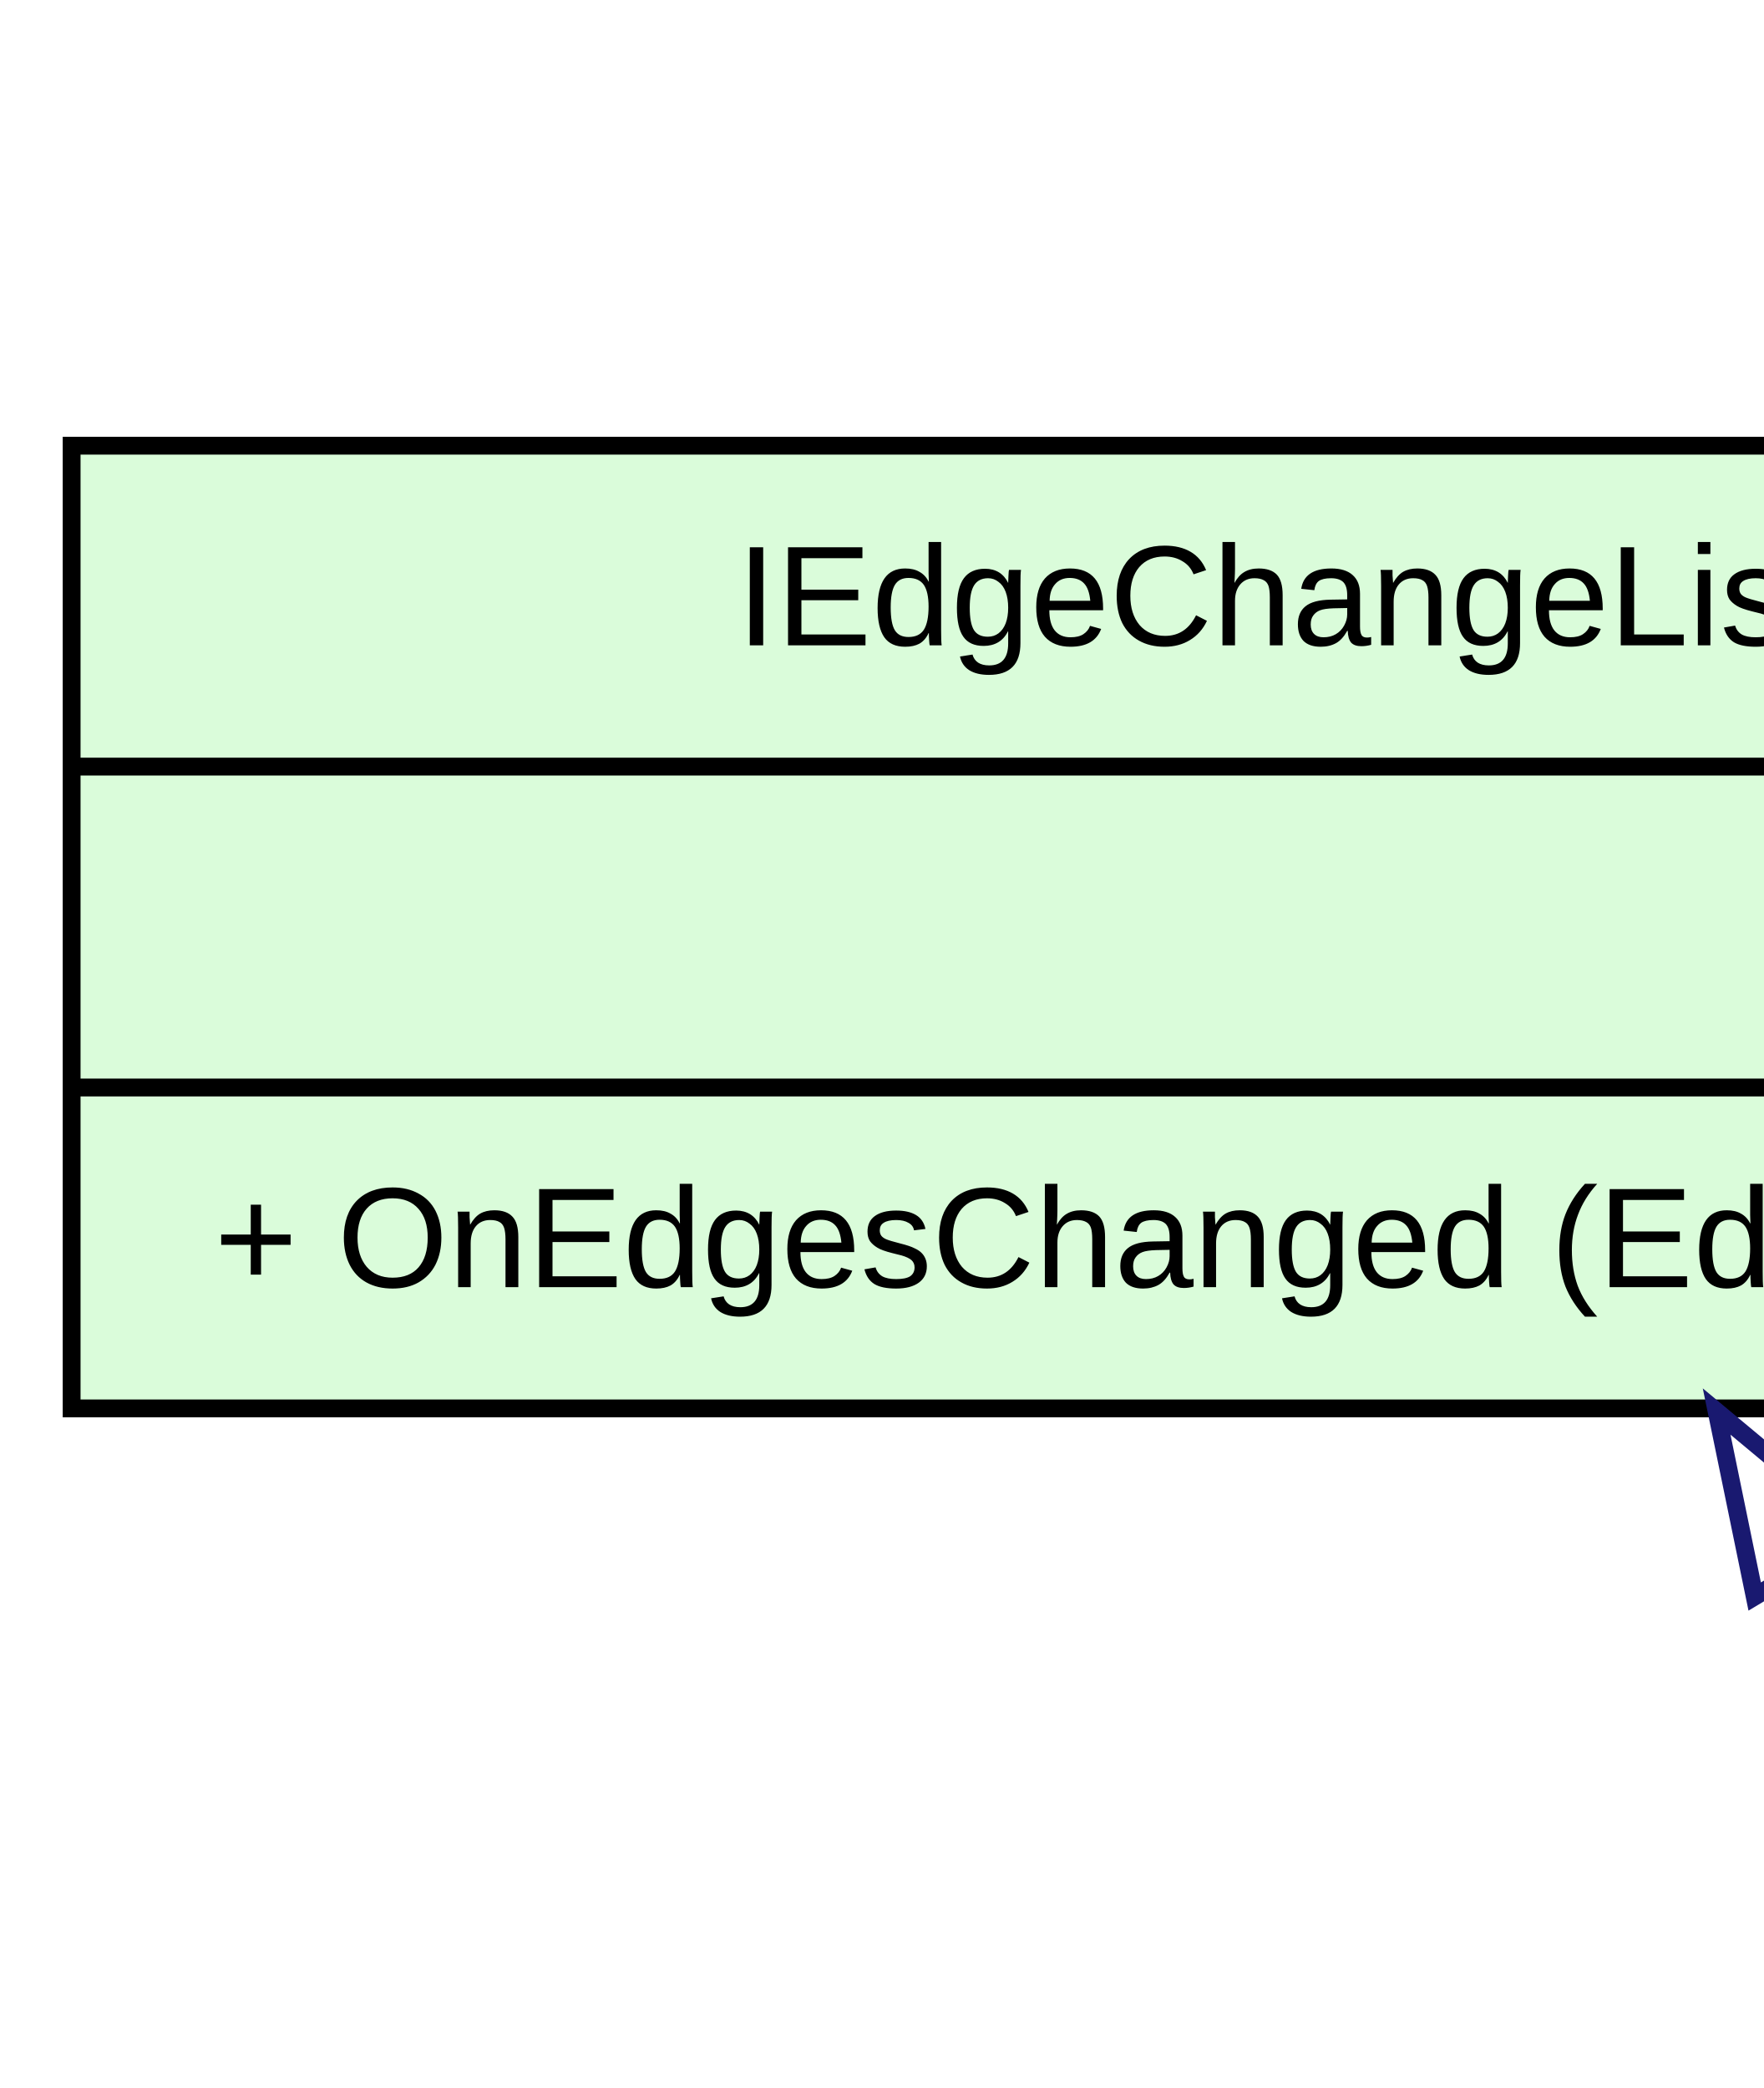
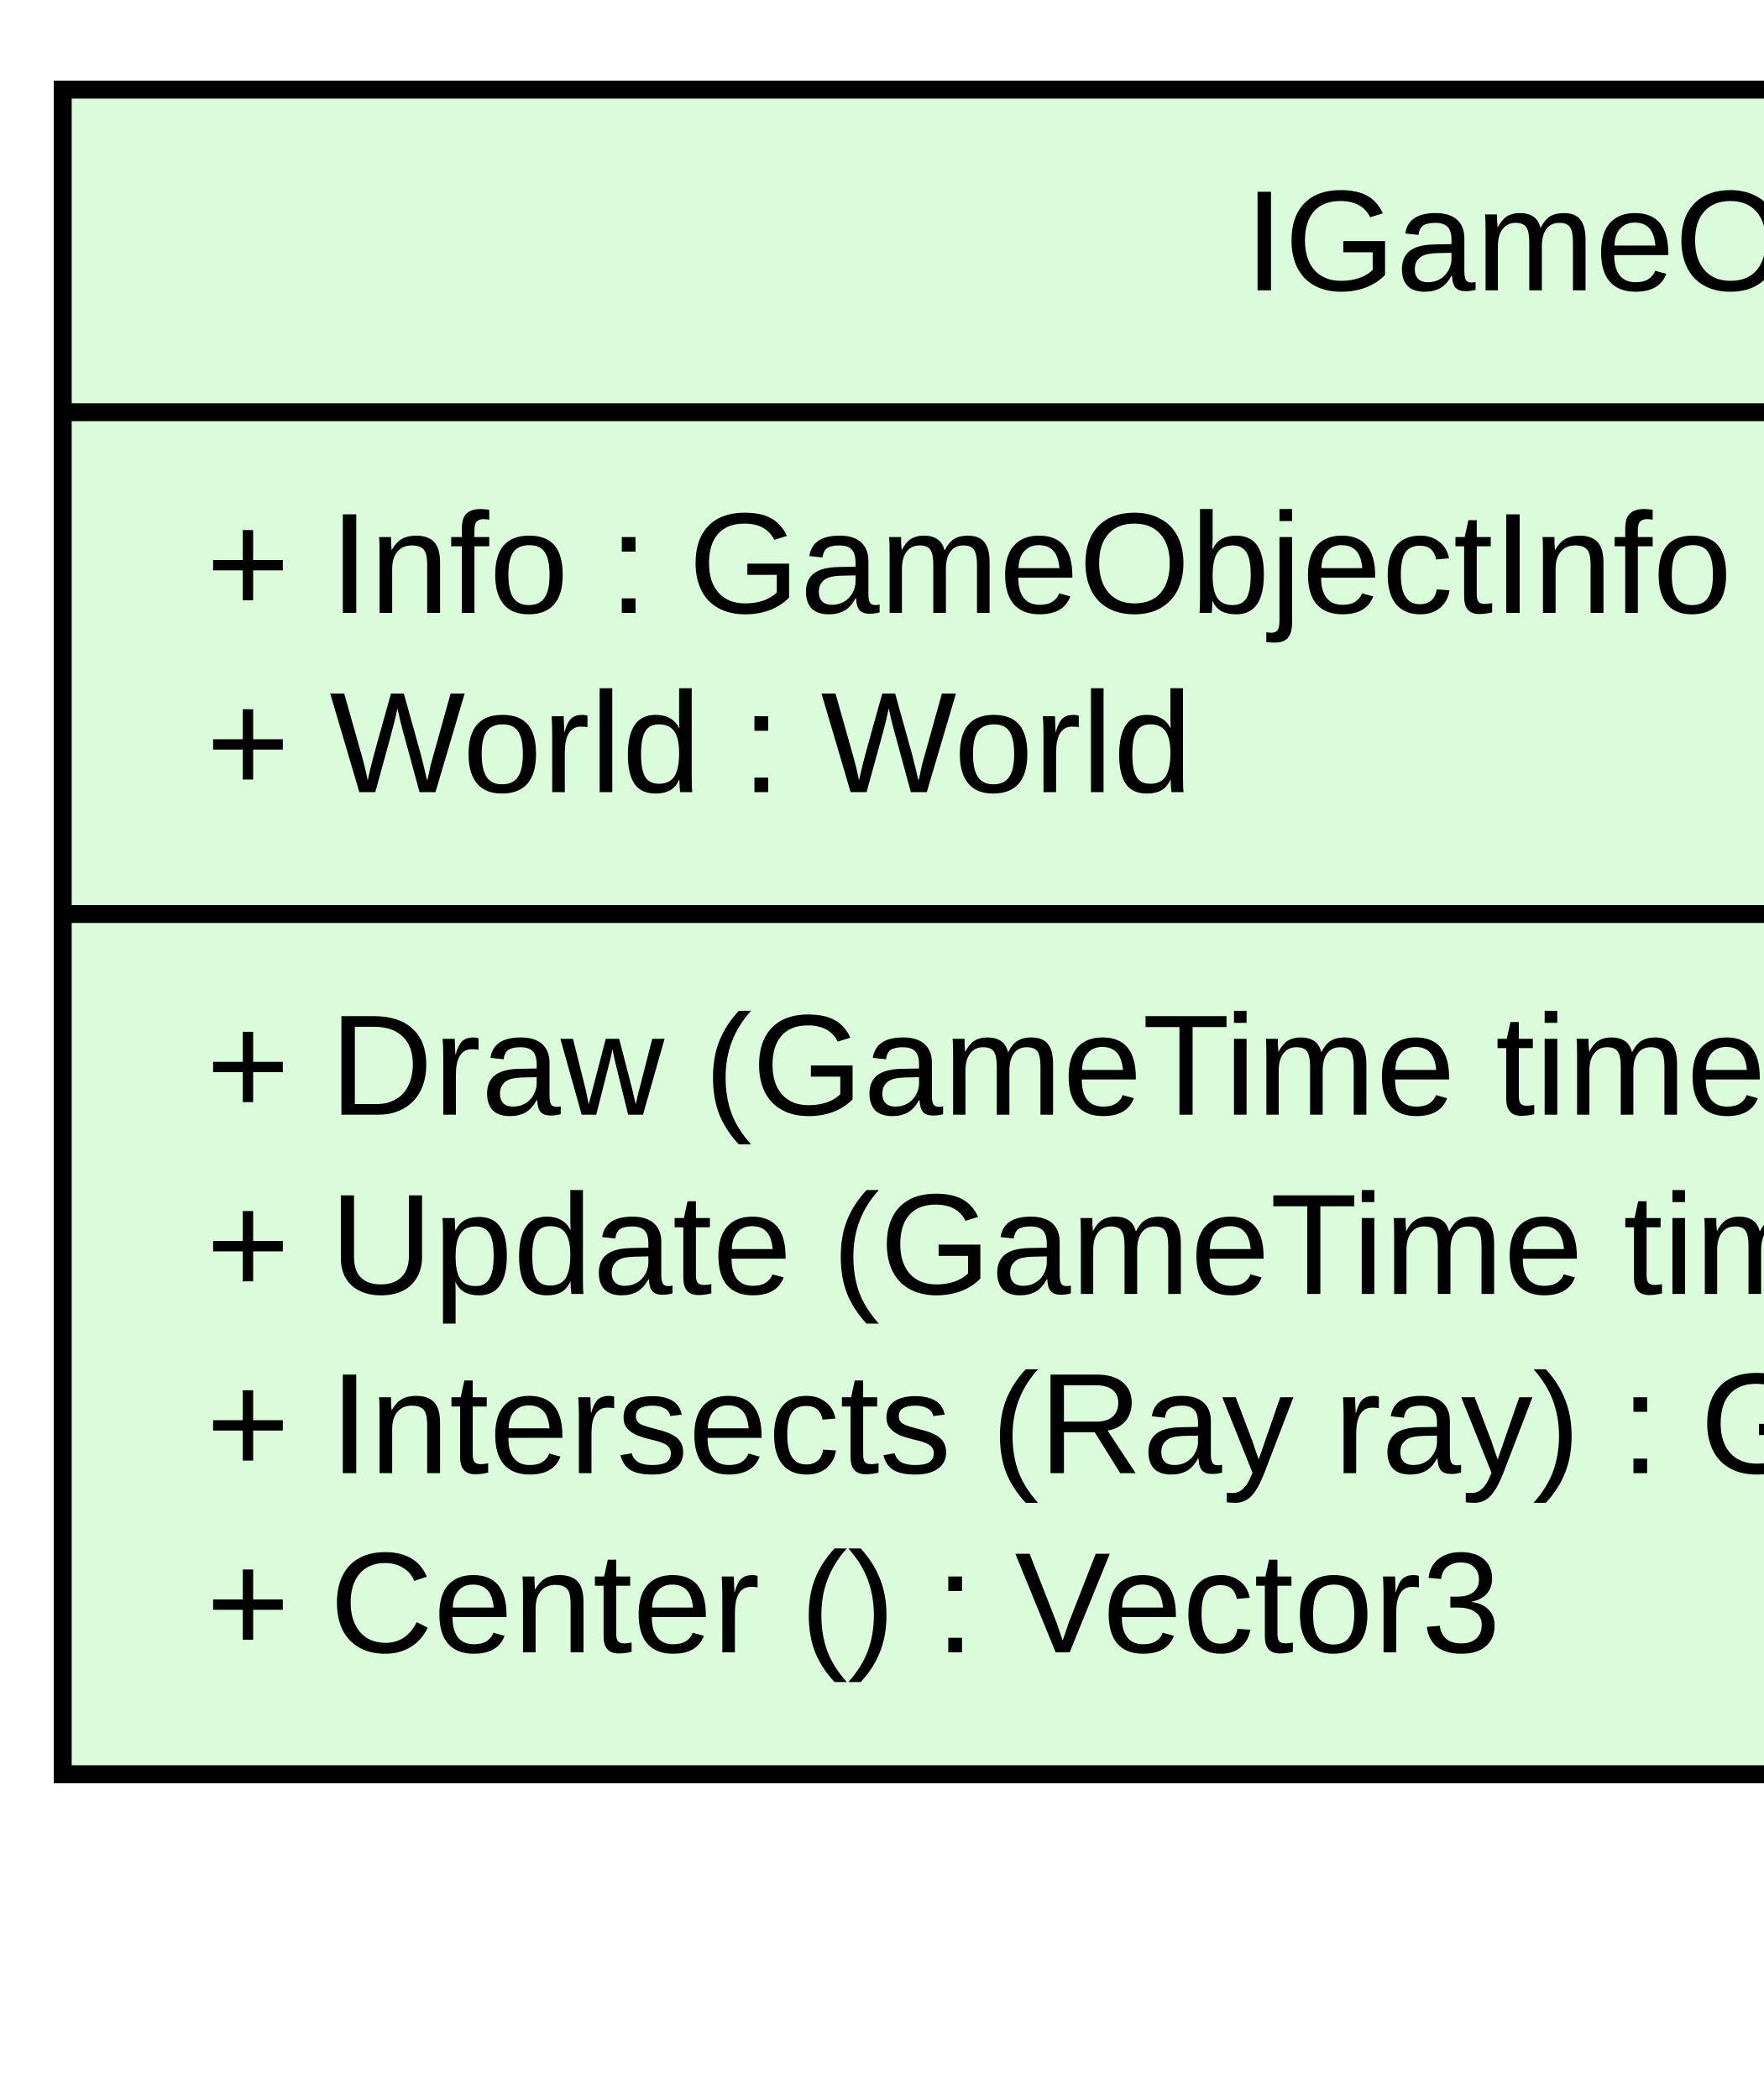
- <svg xmlns="http://www.w3.org/2000/svg" width="1717pt" height="2033pt" viewBox="0.00 0.00 412.00 488.00">
+ <svg xmlns="http://www.w3.org/2000/svg" width="1708pt" height="2033pt" viewBox="0.00 0.00 410.00 488.00">
  <g id="graph1" class="graph" transform="scale(4.16667 4.16667) rotate(0) translate(4 484)">
-     <polygon fill="white" stroke="white" points="-4,5 -4,-484 409,-484 409,5 -4,5" />
+     <polygon fill="white" stroke="white" points="-4,5 -4,-484 407,-484 407,5 -4,5" />
    <g id="node1" class="node">
-       <polygon fill="#fcfcda" stroke="black" points="148,-1 148,-175 366,-175 366,-1 148,-1" />
-       <text text-anchor="middle" x="257" y="-163.8" font-family="Arial" font-size="8.00">PipeRenderer</text>
-       <polyline fill="none" stroke="black" points="148,-157 366,-157 " />
-       <text text-anchor="start" x="156" y="-145.8" font-family="Arial" font-size="8.00">- nodes : List&lt;NodeModel&gt;</text>
-       <text text-anchor="start" x="156" y="-135.8" font-family="Arial" font-size="8.00">- nodeFactory : ModelFactory</text>
-       <text text-anchor="start" x="156" y="-125.8" font-family="Arial" font-size="8.00">- pipeFactory : ModelFactory</text>
-       <text text-anchor="start" x="156" y="-115.8" font-family="Arial" font-size="8.00">- pipes : List&lt;PipeModel&gt;</text>
-       <text text-anchor="start" x="156" y="-105.8" font-family="Arial" font-size="8.00">+ Info : GameObjectInfo</text>
-       <text text-anchor="start" x="156" y="-95.8" font-family="Arial" font-size="8.00">+ World : World</text>
-       <polyline fill="none" stroke="black" points="148,-89 366,-89 " />
-       <text text-anchor="start" x="156" y="-77.8" font-family="Arial" font-size="8.00">- IEnumerable.GetEnumerator () : IEnumerator</text>
-       <text text-anchor="start" x="156" y="-67.8" font-family="Arial" font-size="8.00">+ PipeRenderer (GameState state, GameObjectInfo info)</text>
-       <text text-anchor="start" x="156" y="-57.8" font-family="Arial" font-size="8.00">+ Draw (GameTime gameTime)</text>
-       <text text-anchor="start" x="156" y="-47.8" font-family="Arial" font-size="8.00">+ OnEdgesChanged (EdgeList edges)</text>
-       <text text-anchor="start" x="156" y="-37.8" font-family="Arial" font-size="8.00">+ GetEnumerator () : IEnumerator&lt;IGameObject&gt;</text>
-       <text text-anchor="start" x="156" y="-27.8" font-family="Arial" font-size="8.00">+ Intersects (Ray ray) : GameObjectDistance</text>
-       <text text-anchor="start" x="156" y="-17.8" font-family="Arial" font-size="8.00">+ Center () : Vector3</text>
-       <text text-anchor="start" x="156" y="-7.8" font-family="Arial" font-size="8.00">+ Update (GameTime gameTime)</text>
+       <polygon fill="#fcfcda" stroke="black" points="146,-1 146,-175 364,-175 364,-1 146,-1" />
+       <text text-anchor="middle" x="255" y="-163.8" font-family="Arial" font-size="8.00">PipeRenderer</text>
+       <polyline fill="none" stroke="black" points="146,-157 364,-157 " />
+       <text text-anchor="start" x="154" y="-145.8" font-family="Arial" font-size="8.00">- nodes : List&lt;NodeModel&gt;</text>
+       <text text-anchor="start" x="154" y="-135.8" font-family="Arial" font-size="8.00">- nodeFactory : ModelFactory</text>
+       <text text-anchor="start" x="154" y="-125.8" font-family="Arial" font-size="8.00">- pipeFactory : ModelFactory</text>
+       <text text-anchor="start" x="154" y="-115.8" font-family="Arial" font-size="8.00">- pipes : List&lt;PipeModel&gt;</text>
+       <text text-anchor="start" x="154" y="-105.8" font-family="Arial" font-size="8.00">+ Info : GameObjectInfo</text>
+       <text text-anchor="start" x="154" y="-95.8" font-family="Arial" font-size="8.00">+ World : World</text>
+       <polyline fill="none" stroke="black" points="146,-89 364,-89 " />
+       <text text-anchor="start" x="154" y="-77.8" font-family="Arial" font-size="8.00">- IEnumerable.GetEnumerator () : IEnumerator</text>
+       <text text-anchor="start" x="154" y="-67.8" font-family="Arial" font-size="8.00">+ PipeRenderer (GameState state, GameObjectInfo info)</text>
+       <text text-anchor="start" x="154" y="-57.8" font-family="Arial" font-size="8.00">+ Draw (GameTime gameTime)</text>
+       <text text-anchor="start" x="154" y="-47.8" font-family="Arial" font-size="8.00">+ OnEdgesChanged (EdgeList edges)</text>
+       <text text-anchor="start" x="154" y="-37.8" font-family="Arial" font-size="8.00">+ GetEnumerator () : IEnumerator&lt;IGameObject&gt;</text>
+       <text text-anchor="start" x="154" y="-27.8" font-family="Arial" font-size="8.00">+ Intersects (Ray ray) : GameObjectDistance</text>
+       <text text-anchor="start" x="154" y="-17.8" font-family="Arial" font-size="8.00">+ Center () : Vector3</text>
+       <text text-anchor="start" x="154" y="-7.8" font-family="Arial" font-size="8.00">+ Update (GameTime gameTime)</text>
    </g>
    <g id="node2" class="node">
-       <polygon fill="#fcfcda" stroke="black" points="61.5,-213 61.5,-347 272.5,-347 272.5,-213 61.5,-213" />
-       <text text-anchor="middle" x="167" y="-335.8" font-family="Arial" font-size="8.00">KnotRenderer</text>
-       <polyline fill="none" stroke="black" points="61.5,-329 272.5,-329 " />
-       <text text-anchor="start" x="69.5" y="-317.8" font-family="Arial" font-size="8.00">+ World : World abstract</text>
-       <text text-anchor="start" x="69.5" y="-307.8" font-family="Arial" font-size="8.00"># screen : GameScreen</text>
-       <text text-anchor="start" x="69.5" y="-297.8" font-family="Arial" font-size="8.00">+ Info : GameObjectInfo abstract</text>
-       <polyline fill="none" stroke="black" points="61.5,-291 272.5,-291 " />
-       <text text-anchor="start" x="69.5" y="-279.8" font-family="Arial" font-size="8.00"># nodeMap () : NodeMap</text>
-       <text text-anchor="start" x="69.5" y="-269.8" font-family="Arial" font-size="8.00">+ Intersects (Ray ray) : GameObjectDistance abstract</text>
-       <text text-anchor="start" x="69.5" y="-259.8" font-family="Arial" font-size="8.00">+ Center () : Vector3 abstract</text>
-       <text text-anchor="start" x="69.5" y="-249.8" font-family="Arial" font-size="8.00">+ Draw (GameTime gameTime) abstract</text>
-       <text text-anchor="start" x="69.5" y="-239.8" font-family="Arial" font-size="8.00">+ KnotRenderer (GameScreen screen)</text>
-       <text text-anchor="start" x="69.5" y="-229.8" font-family="Arial" font-size="8.00">+ Update (GameTime gameTime) abstract</text>
-       <text text-anchor="start" x="69.5" y="-219.8" font-family="Arial" font-size="8.00">+ OnEdgesChanged (EdgeList edges) virtual</text>
+       <polygon fill="#fcfcda" stroke="black" points="59.5,-213 59.5,-347 270.5,-347 270.5,-213 59.5,-213" />
+       <text text-anchor="middle" x="165" y="-335.8" font-family="Arial" font-size="8.00">KnotRenderer</text>
+       <polyline fill="none" stroke="black" points="59.5,-329 270.5,-329 " />
+       <text text-anchor="start" x="67.5" y="-317.8" font-family="Arial" font-size="8.00">+ World : World abstract</text>
+       <text text-anchor="start" x="67.5" y="-307.8" font-family="Arial" font-size="8.00"># screen : GameScreen</text>
+       <text text-anchor="start" x="67.5" y="-297.8" font-family="Arial" font-size="8.00">+ Info : GameObjectInfo abstract</text>
+       <polyline fill="none" stroke="black" points="59.5,-291 270.5,-291 " />
+       <text text-anchor="start" x="67.5" y="-279.8" font-family="Arial" font-size="8.00"># nodeMap () : NodeMap</text>
+       <text text-anchor="start" x="67.5" y="-269.8" font-family="Arial" font-size="8.00">+ Intersects (Ray ray) : GameObjectDistance abstract</text>
+       <text text-anchor="start" x="67.5" y="-259.8" font-family="Arial" font-size="8.00">+ Center () : Vector3 abstract</text>
+       <text text-anchor="start" x="67.5" y="-249.8" font-family="Arial" font-size="8.00">+ Draw (GameTime gameTime) abstract</text>
+       <text text-anchor="start" x="67.5" y="-239.8" font-family="Arial" font-size="8.00">+ KnotRenderer (GameScreen screen)</text>
+       <text text-anchor="start" x="67.5" y="-229.8" font-family="Arial" font-size="8.00">+ Update (GameTime gameTime) abstract</text>
+       <text text-anchor="start" x="67.5" y="-219.8" font-family="Arial" font-size="8.00">+ OnEdgesChanged (EdgeList edges) virtual</text>
    </g>
    <g id="edge2" class="edge">
-       <path fill="none" stroke="midnightblue" d="M202.827,-203.568C207.225,-194.188 211.744,-184.547 216.207,-175.025" />
-       <polygon fill="none" stroke="midnightblue" points="199.553,-202.308 198.478,-212.848 205.891,-205.279 199.553,-202.308" />
+       <path fill="none" stroke="midnightblue" d="M200.827,-203.568C205.225,-194.188 209.744,-184.547 214.207,-175.025" />
+       <polygon fill="none" stroke="midnightblue" points="197.553,-202.308 196.478,-212.848 203.891,-205.279 197.553,-202.308" />
    </g>
    <g id="node3" class="node">
-       <polygon fill="#dafcda" stroke="black" points="0,-405 0,-459 152,-459 152,-405 0,-405" />
-       <text text-anchor="middle" x="76" y="-447.8" font-family="Arial" font-size="8.00">IEdgeChangeListener</text>
-       <polyline fill="none" stroke="black" points="0,-441 152,-441 " />
-       <text text-anchor="middle" x="76" y="-429.8" font-family="Arial" font-size="8.00"> </text>
-       <polyline fill="none" stroke="black" points="0,-423 152,-423 " />
-       <text text-anchor="start" x="8" y="-411.8" font-family="Arial" font-size="8.00">+ OnEdgesChanged (EdgeList edges)</text>
+       <polygon fill="#dafcda" stroke="black" points="-0.5,-385 -0.5,-479 178.5,-479 178.5,-385 -0.5,-385" />
+       <text text-anchor="middle" x="89" y="-467.8" font-family="Arial" font-size="8.00">IGameObject</text>
+       <polyline fill="none" stroke="black" points="-0.5,-461 178.5,-461 " />
+       <text text-anchor="start" x="7.5" y="-449.8" font-family="Arial" font-size="8.00">+ Info : GameObjectInfo</text>
+       <text text-anchor="start" x="7.5" y="-439.8" font-family="Arial" font-size="8.00">+ World : World</text>
+       <polyline fill="none" stroke="black" points="-0.5,-433 178.5,-433 " />
+       <text text-anchor="start" x="7.5" y="-421.8" font-family="Arial" font-size="8.00">+ Draw (GameTime time)</text>
+       <text text-anchor="start" x="7.5" y="-411.8" font-family="Arial" font-size="8.00">+ Update (GameTime time)</text>
+       <text text-anchor="start" x="7.5" y="-401.8" font-family="Arial" font-size="8.00">+ Intersects (Ray ray) : GameObjectDistance</text>
+       <text text-anchor="start" x="7.5" y="-391.8" font-family="Arial" font-size="8.00">+ Center () : Vector3</text>
+     </g>
+     <g id="edge8" class="edge">
+       <path fill="none" stroke="midnightblue" d="M117.2,-375.6C121.852,-366.297 126.713,-356.574 131.48,-347.041" />
+       <polygon fill="none" stroke="midnightblue" points="113.972,-374.23 112.63,-384.739 120.233,-377.36 113.972,-374.23" />
+     </g>
+     <g id="node4" class="node">
+       <polygon fill="#ffffff" stroke="black" points="287.5,-271 287.5,-289 402.5,-289 402.5,-271 287.5,-271" />
+       <text text-anchor="middle" x="345" y="-277.8" font-family="Arial" font-size="8.00">IEnumerable&lt;IGameObject&gt;</text>
+     </g>
+     <g id="edge4" class="edge">
+       <path fill="none" stroke="midnightblue" d="M336.481,-261.827C327.068,-241.745 311.217,-207.929 295.984,-175.433" />
+       <polygon fill="none" stroke="midnightblue" points="333.366,-263.428 340.78,-270.997 339.705,-260.457 333.366,-263.428" />
+     </g>
+     <g id="node5" class="node">
+       <polygon fill="#ffffff" stroke="black" points="195.5,-423 195.5,-441 288.5,-441 288.5,-423 195.5,-423" />
+       <text text-anchor="middle" x="242" y="-429.8" font-family="Arial" font-size="8.00">IEdgeChangeListener</text>
    </g>
    <g id="edge6" class="edge">
-       <path fill="none" stroke="midnightblue" d="M97.503,-396.083C106.286,-381.413 116.739,-363.953 126.837,-347.086" />
-       <polygon fill="none" stroke="midnightblue" points="94.403,-394.448 92.269,-404.825 100.409,-398.043 94.403,-394.448" />
-     </g>
-     <g id="node4" class="node">
-       <polygon fill="#dafcda" stroke="black" points="169.5,-385 169.5,-479 348.5,-479 348.5,-385 169.5,-385" />
-       <text text-anchor="middle" x="259" y="-467.8" font-family="Arial" font-size="8.00">IGameObject</text>
-       <polyline fill="none" stroke="black" points="169.5,-461 348.5,-461 " />
-       <text text-anchor="start" x="177.5" y="-449.8" font-family="Arial" font-size="8.00">+ Info : GameObjectInfo</text>
-       <text text-anchor="start" x="177.5" y="-439.8" font-family="Arial" font-size="8.00">+ World : World</text>
-       <polyline fill="none" stroke="black" points="169.5,-433 348.5,-433 " />
-       <text text-anchor="start" x="177.5" y="-421.8" font-family="Arial" font-size="8.00">+ Draw (GameTime time)</text>
-       <text text-anchor="start" x="177.5" y="-411.8" font-family="Arial" font-size="8.00">+ Update (GameTime time)</text>
-       <text text-anchor="start" x="177.5" y="-401.8" font-family="Arial" font-size="8.00">+ Intersects (Ray ray) : GameObjectDistance</text>
-       <text text-anchor="start" x="177.5" y="-391.8" font-family="Arial" font-size="8.00">+ Center () : Vector3</text>
-     </g>
-     <g id="edge8" class="edge">
-       <path fill="none" stroke="midnightblue" d="M225.214,-376.18C219.478,-366.702 213.467,-356.772 207.577,-347.041" />
-       <polygon fill="none" stroke="midnightblue" points="222.223,-377.997 230.395,-384.739 228.211,-374.372 222.223,-377.997" />
-     </g>
-     <g id="node5" class="node">
-       <polygon fill="#ffffff" stroke="black" points="289.5,-271 289.5,-289 404.5,-289 404.5,-271 289.5,-271" />
-       <text text-anchor="middle" x="347" y="-277.8" font-family="Arial" font-size="8.00">IEnumerable&lt;IGameObject&gt;</text>
-     </g>
-     <g id="edge4" class="edge">
-       <path fill="none" stroke="midnightblue" d="M338.481,-261.827C329.068,-241.745 313.217,-207.929 297.984,-175.433" />
-       <polygon fill="none" stroke="midnightblue" points="335.366,-263.428 342.78,-270.997 341.705,-260.457 335.366,-263.428" />
+       <path fill="none" stroke="midnightblue" d="M232.804,-413.848C224.374,-397.206 211.356,-371.507 198.971,-347.06" />
+       <polygon fill="none" stroke="midnightblue" points="229.773,-415.608 237.414,-422.947 236.017,-412.445 229.773,-415.608" />
    </g>
  </g>
</svg>
